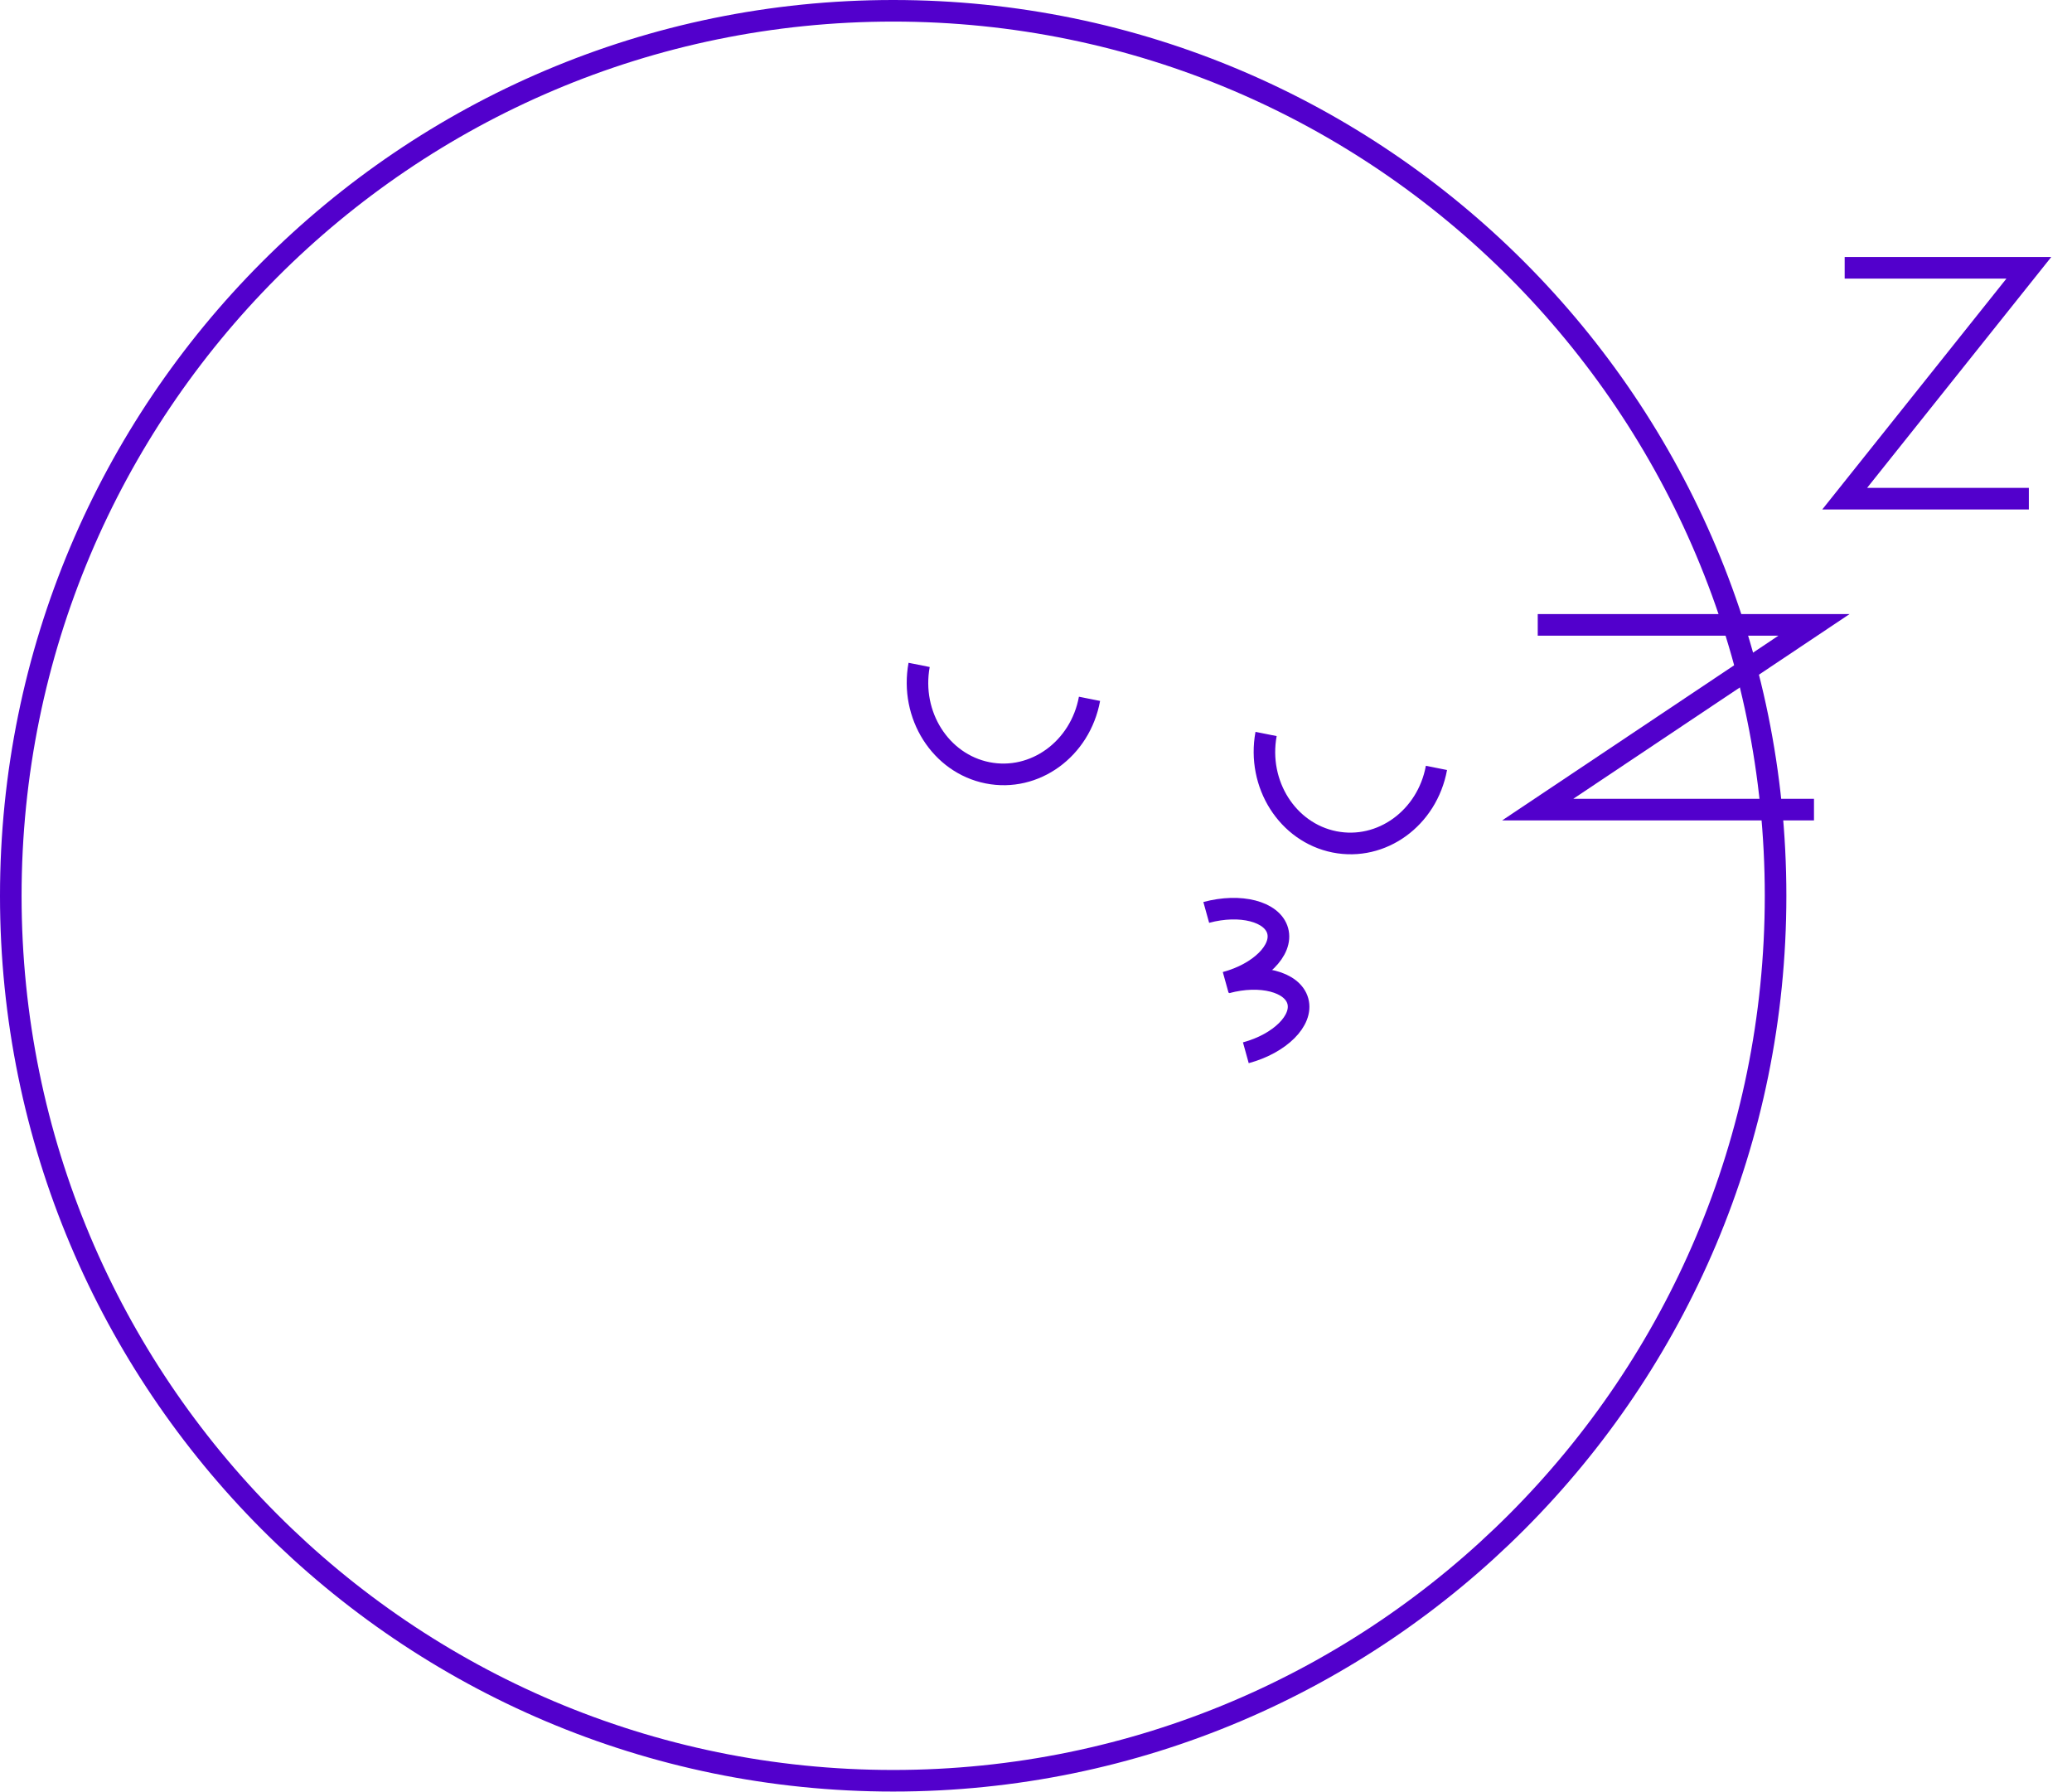
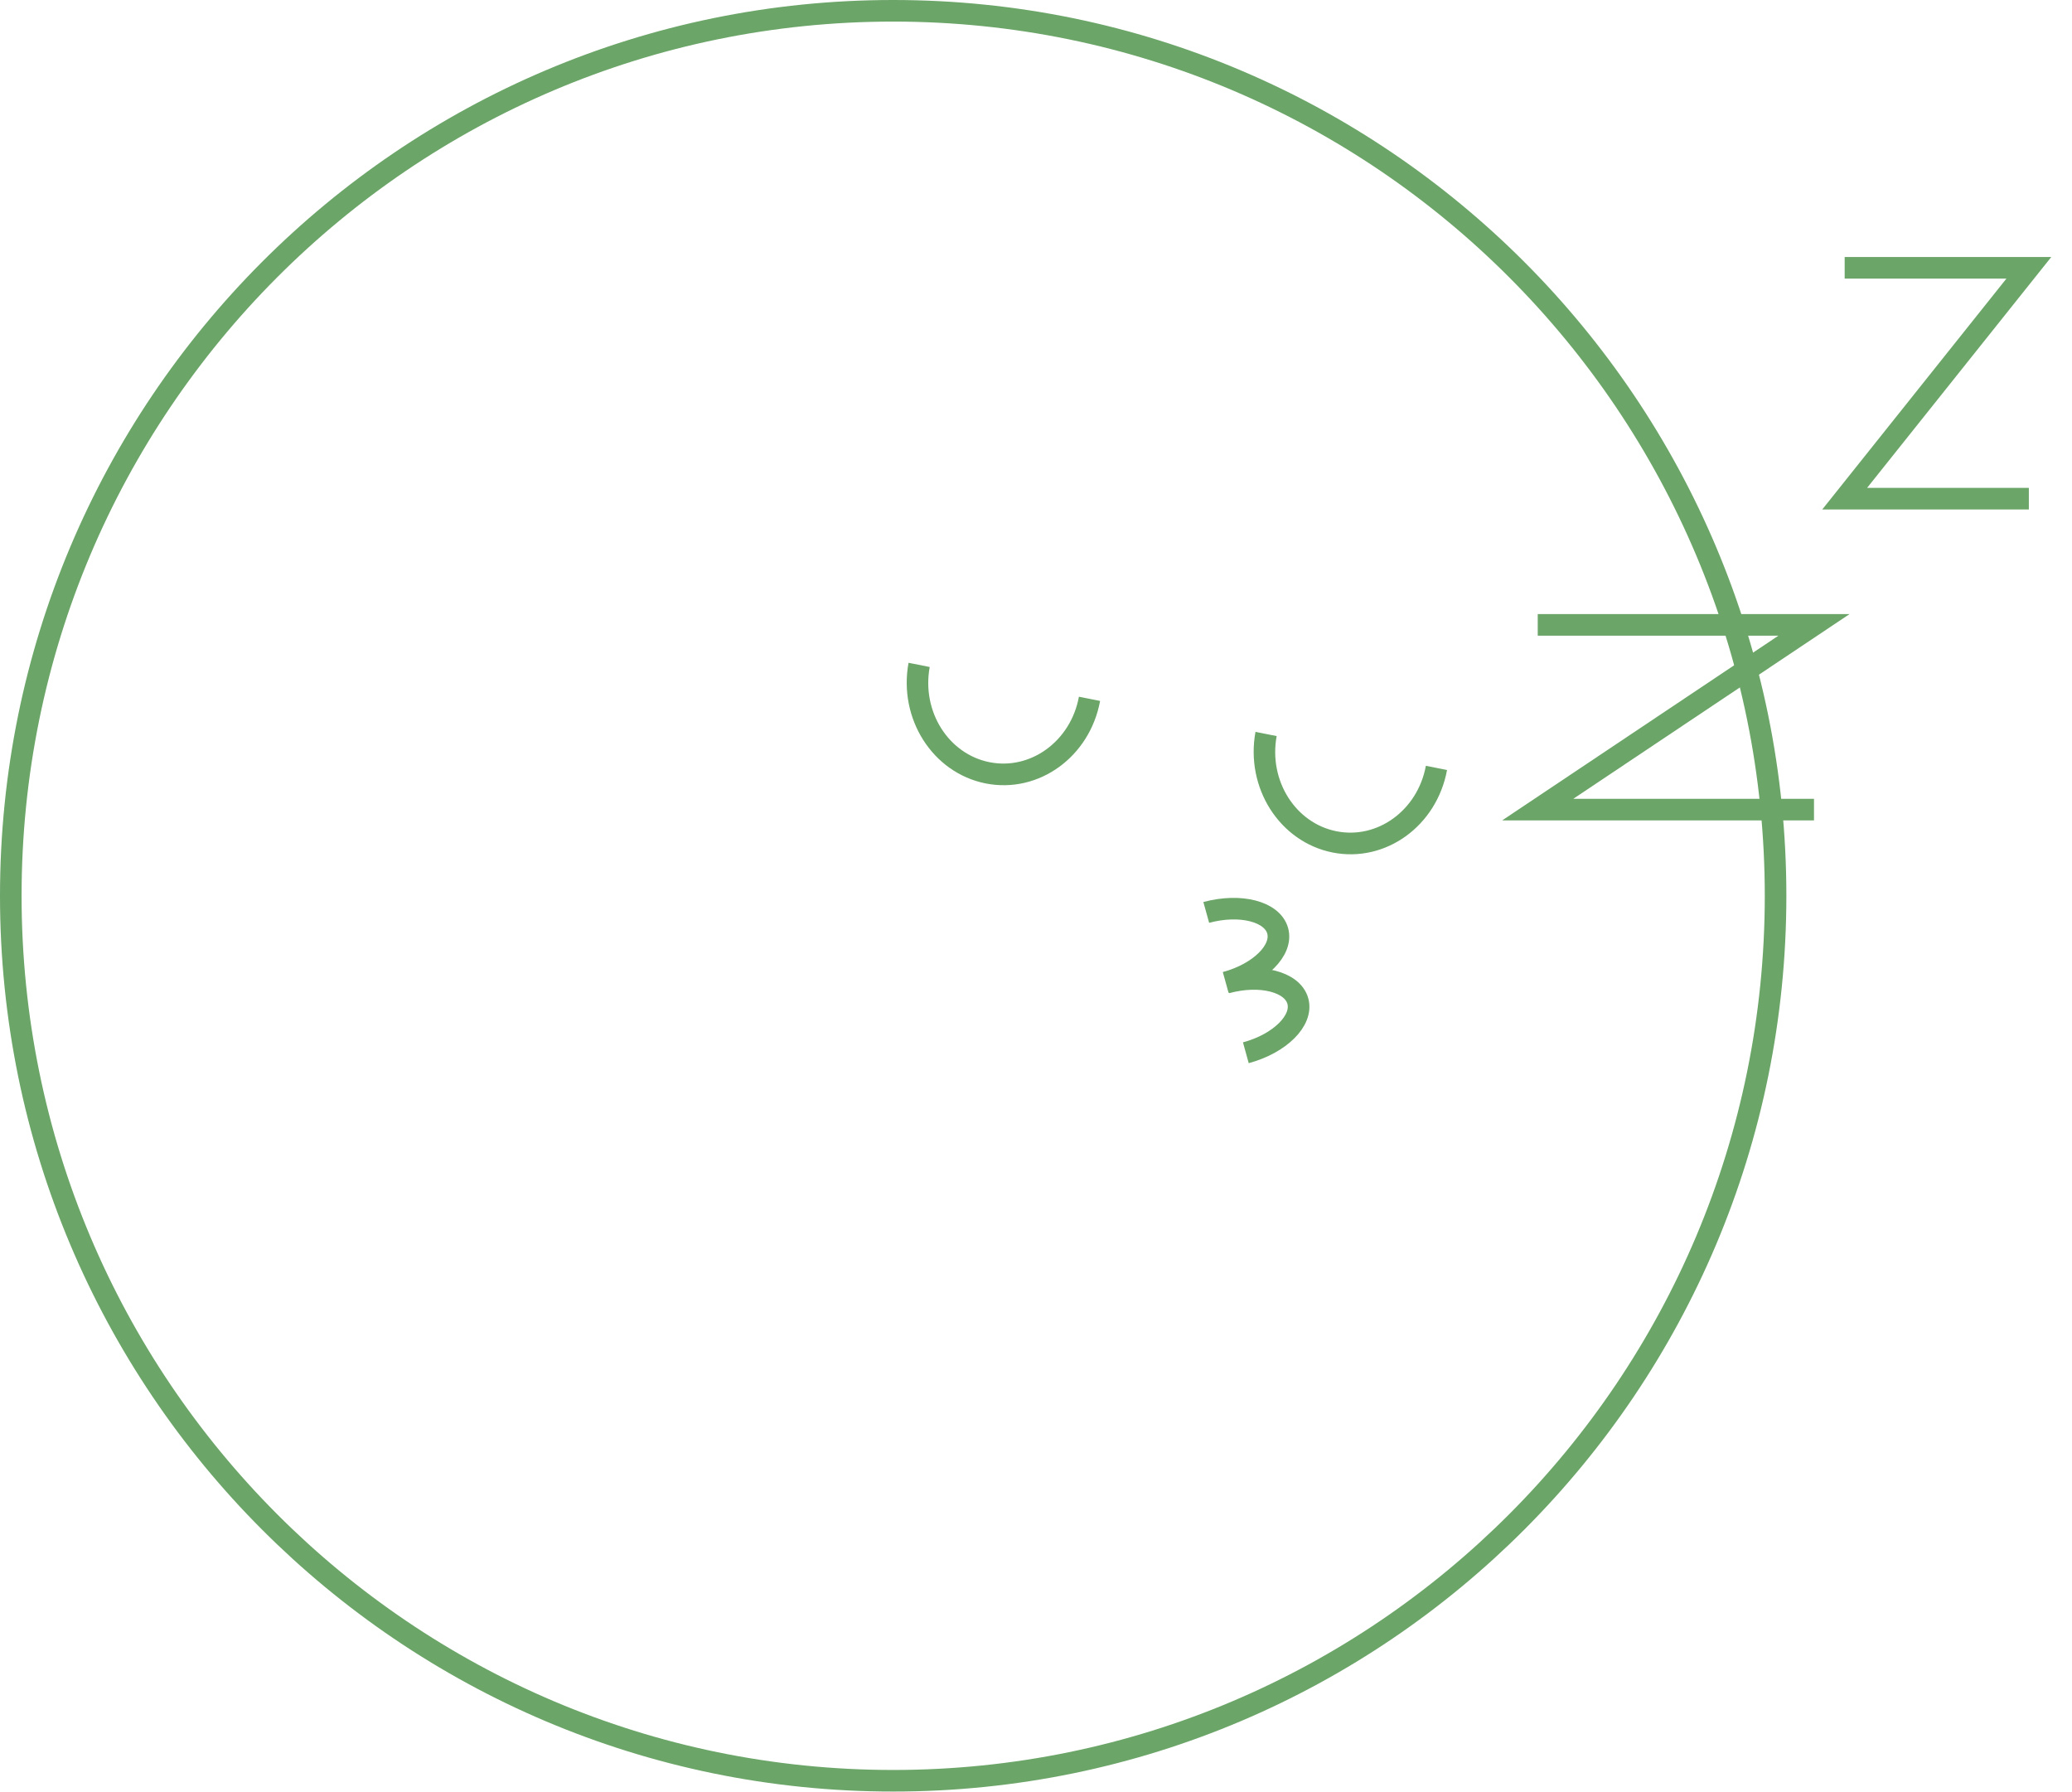
<svg xmlns="http://www.w3.org/2000/svg" width="96" height="83" viewBox="0 0 96 83" fill="none">
  <g id="sleepey">
-     <path id="Ellipse" d="M82.266 41.5C82.266 64.145 63.96 82.5 41.383 82.5C18.805 82.5 0.5 64.145 0.5 41.5C0.5 18.855 18.805 0.5 41.383 0.5C63.96 0.5 82.266 18.855 82.266 41.5Z" stroke="#5200CC" />
-     <path id="Ellipse_2" d="M8.049 0C8.049 2.366 6.247 4.284 4.024 4.284C1.802 4.284 0 2.366 0 0" transform="matrix(0.980754 0.195247 -0.181036 0.983477 42.585 30.8041)" stroke="#5200CC" />
-     <path id="Ellipse_3" d="M8.049 0C8.049 2.366 6.247 4.284 4.024 4.284C1.802 4.284 0 2.366 0 0" transform="matrix(0.980754 0.195247 -0.181036 0.983477 58.6599 34.0043)" stroke="#5200CC" />
+     <path id="Ellipse" d="M82.266 41.5C82.266 64.145 63.96 82.5 41.383 82.5C18.805 82.5 0.5 64.145 0.5 41.5C0.5 18.855 18.805 0.5 41.383 0.5C63.96 0.5 82.266 18.855 82.266 41.5Z" stroke="#6ba568" />
+     <path id="Ellipse_2" d="M8.049 0C8.049 2.366 6.247 4.284 4.024 4.284C1.802 4.284 0 2.366 0 0" transform="matrix(0.980754 0.195247 -0.181036 0.983477 42.585 30.8041)" stroke="#6ba568" />
+     <path id="Ellipse_3" d="M8.049 0C8.049 2.366 6.247 4.284 4.024 4.284C1.802 4.284 0 2.366 0 0" transform="matrix(0.980754 0.195247 -0.181036 0.983477 58.6599 34.0043)" stroke="#6ba568" />
    <g id="Group 2">
-       <path id="Ellipse_4" d="M3.367 0C3.367 1.636 2.613 2.961 1.683 2.961C0.754 2.961 0 1.636 0 0" transform="matrix(-0.266812 -0.963749 0.965423 -0.260687 57.7222 48.7732)" stroke="#5200CC" />
-       <path id="Ellipse_5" d="M3.367 0C3.367 1.636 2.613 2.961 1.683 2.961C0.754 2.961 0 1.636 0 0" transform="matrix(-0.267532 -0.963549 0.965496 -0.260417 56.7888 45.5154)" stroke="#5200CC" />
+       <path id="Ellipse_4" d="M3.367 0C3.367 1.636 2.613 2.961 1.683 2.961C0.754 2.961 0 1.636 0 0" transform="matrix(-0.266812 -0.963749 0.965423 -0.260687 57.7222 48.7732)" stroke="#6ba568" />
+       <path id="Ellipse_5" d="M3.367 0C3.367 1.636 2.613 2.961 1.683 2.961C0.754 2.961 0 1.636 0 0" transform="matrix(-0.267532 -0.963549 0.965496 -0.260417 56.7888 45.5154)" stroke="#6ba568" />
    </g>
-     <path id="Vector 2" d="M0 0H12.799L0 8.557H12.799" transform="translate(71.2466 28.9502)" stroke="#5200CC" />
-     <path id="Vector 2.1" d="M0 0H8.533L0 10.696H8.533" transform="translate(85.4675 12.4072)" stroke="#5200CC" />
+     <path id="Vector 2" d="M0 0H12.799L0 8.557H12.799" transform="translate(71.2466 28.9502)" stroke="#6ba568" />
+     <path id="Vector 2.1" d="M0 0H8.533L0 10.696H8.533" transform="translate(85.4675 12.4072)" stroke="#6ba568" />
  </g>
</svg>
